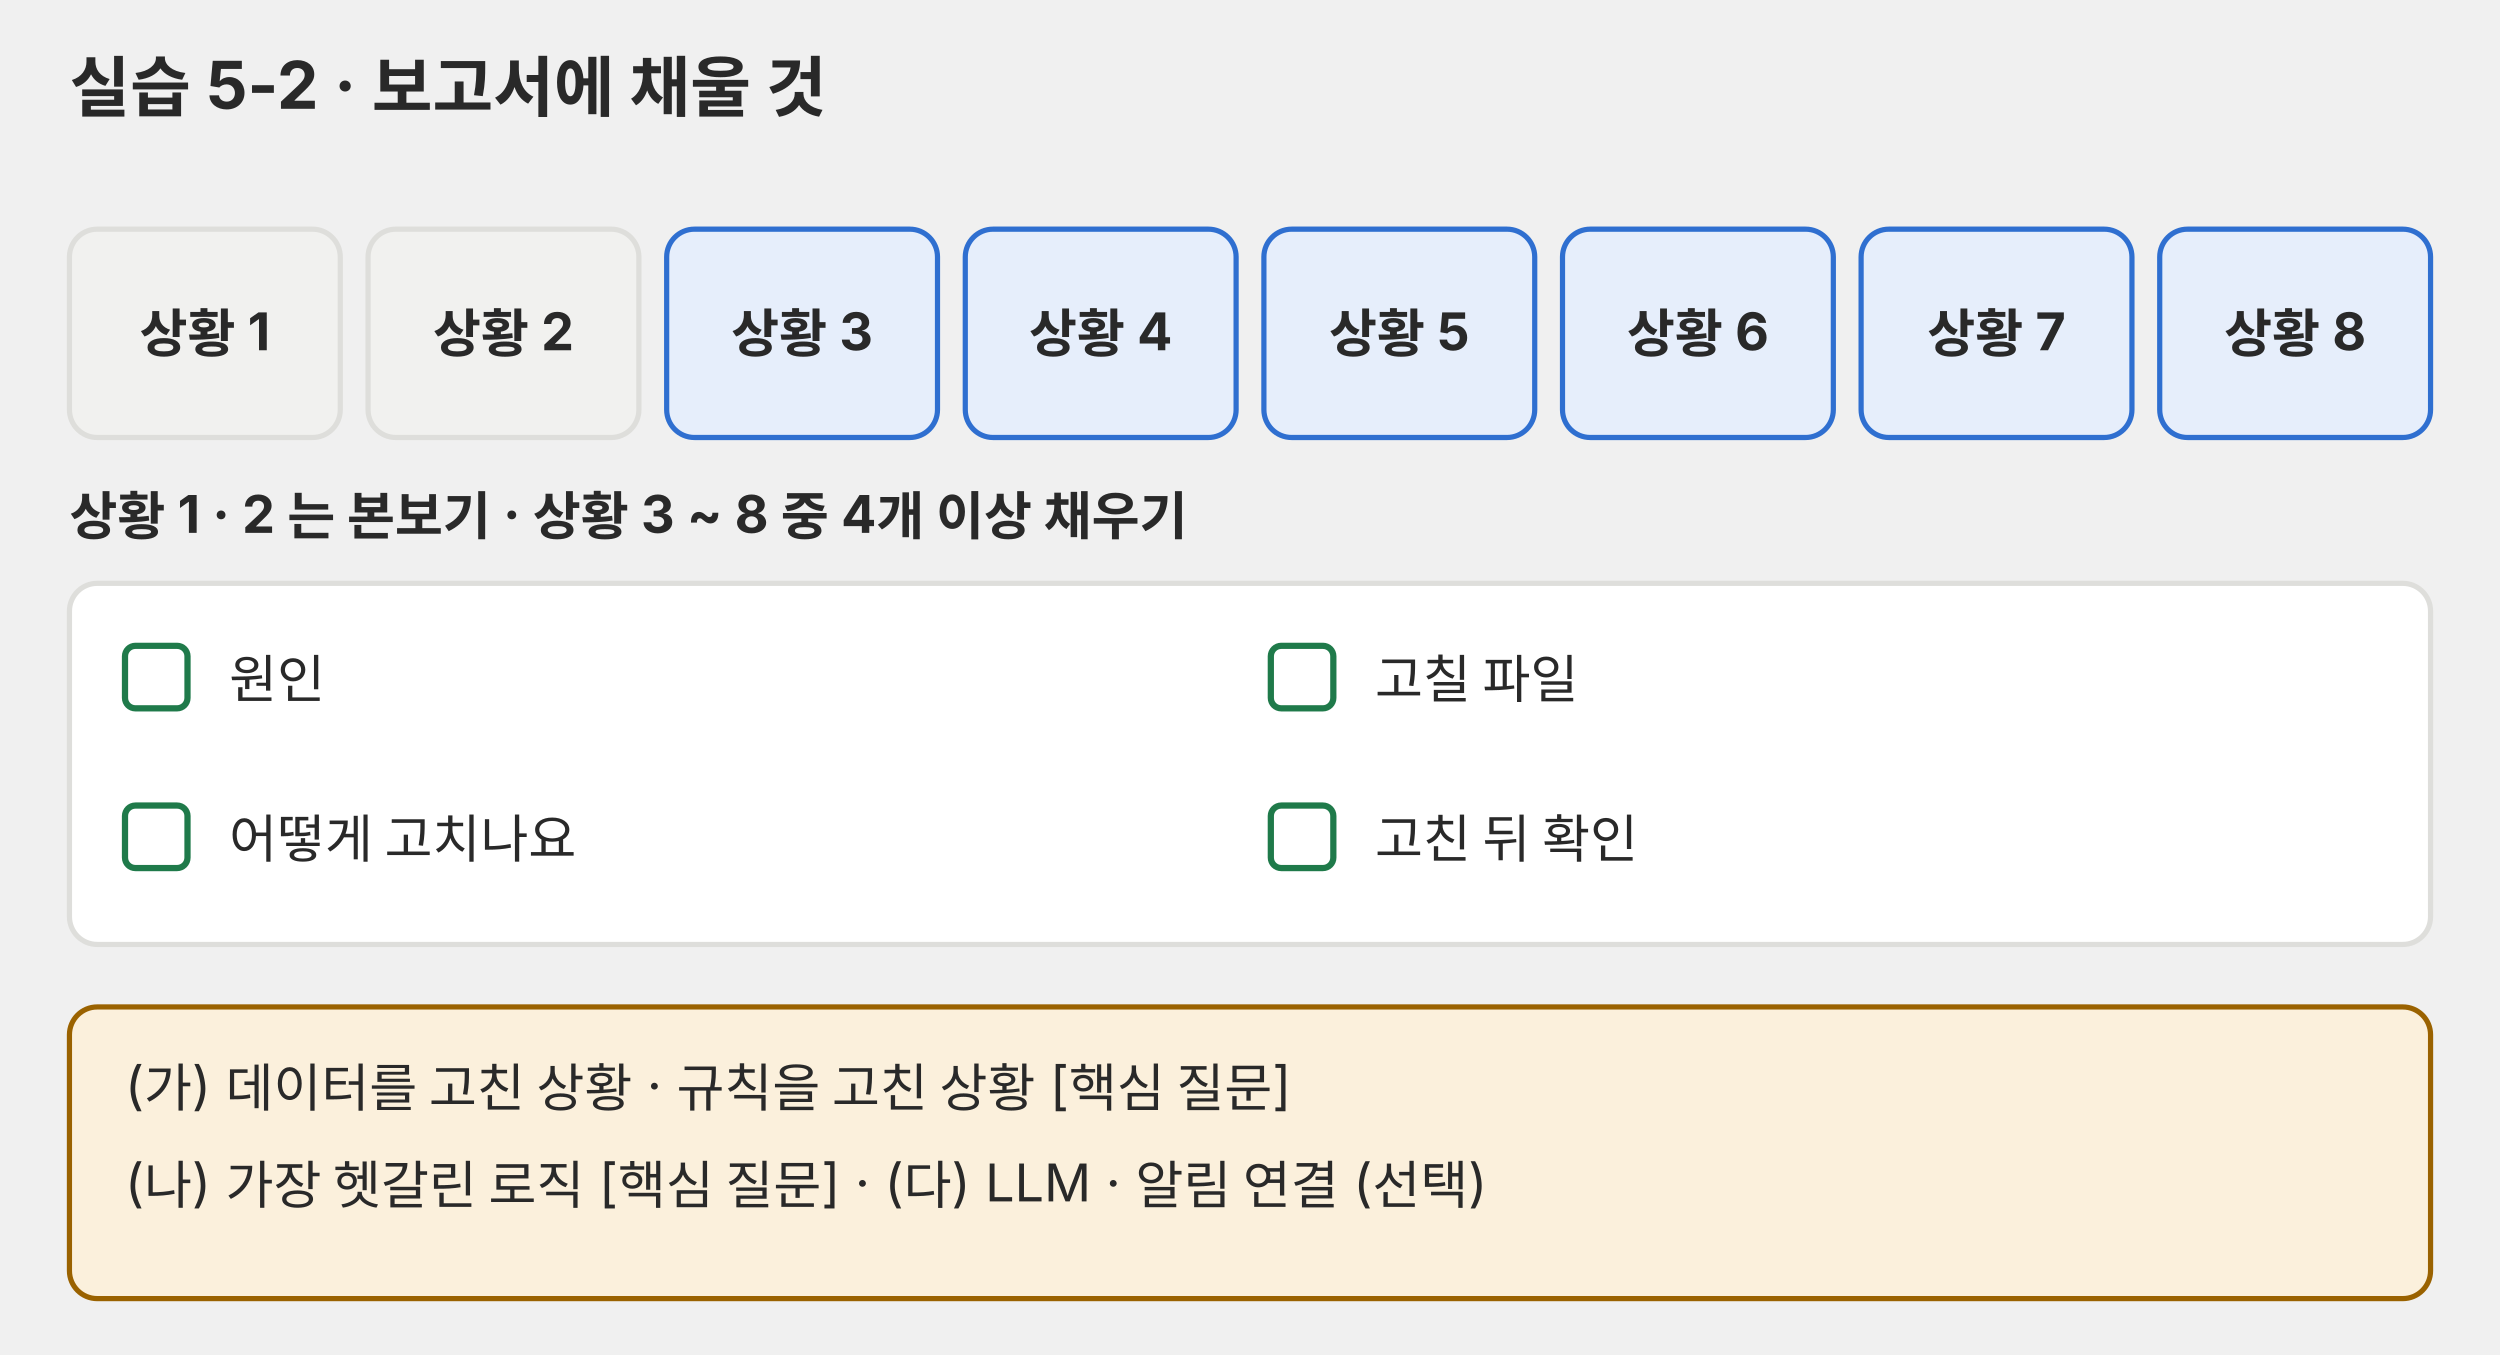
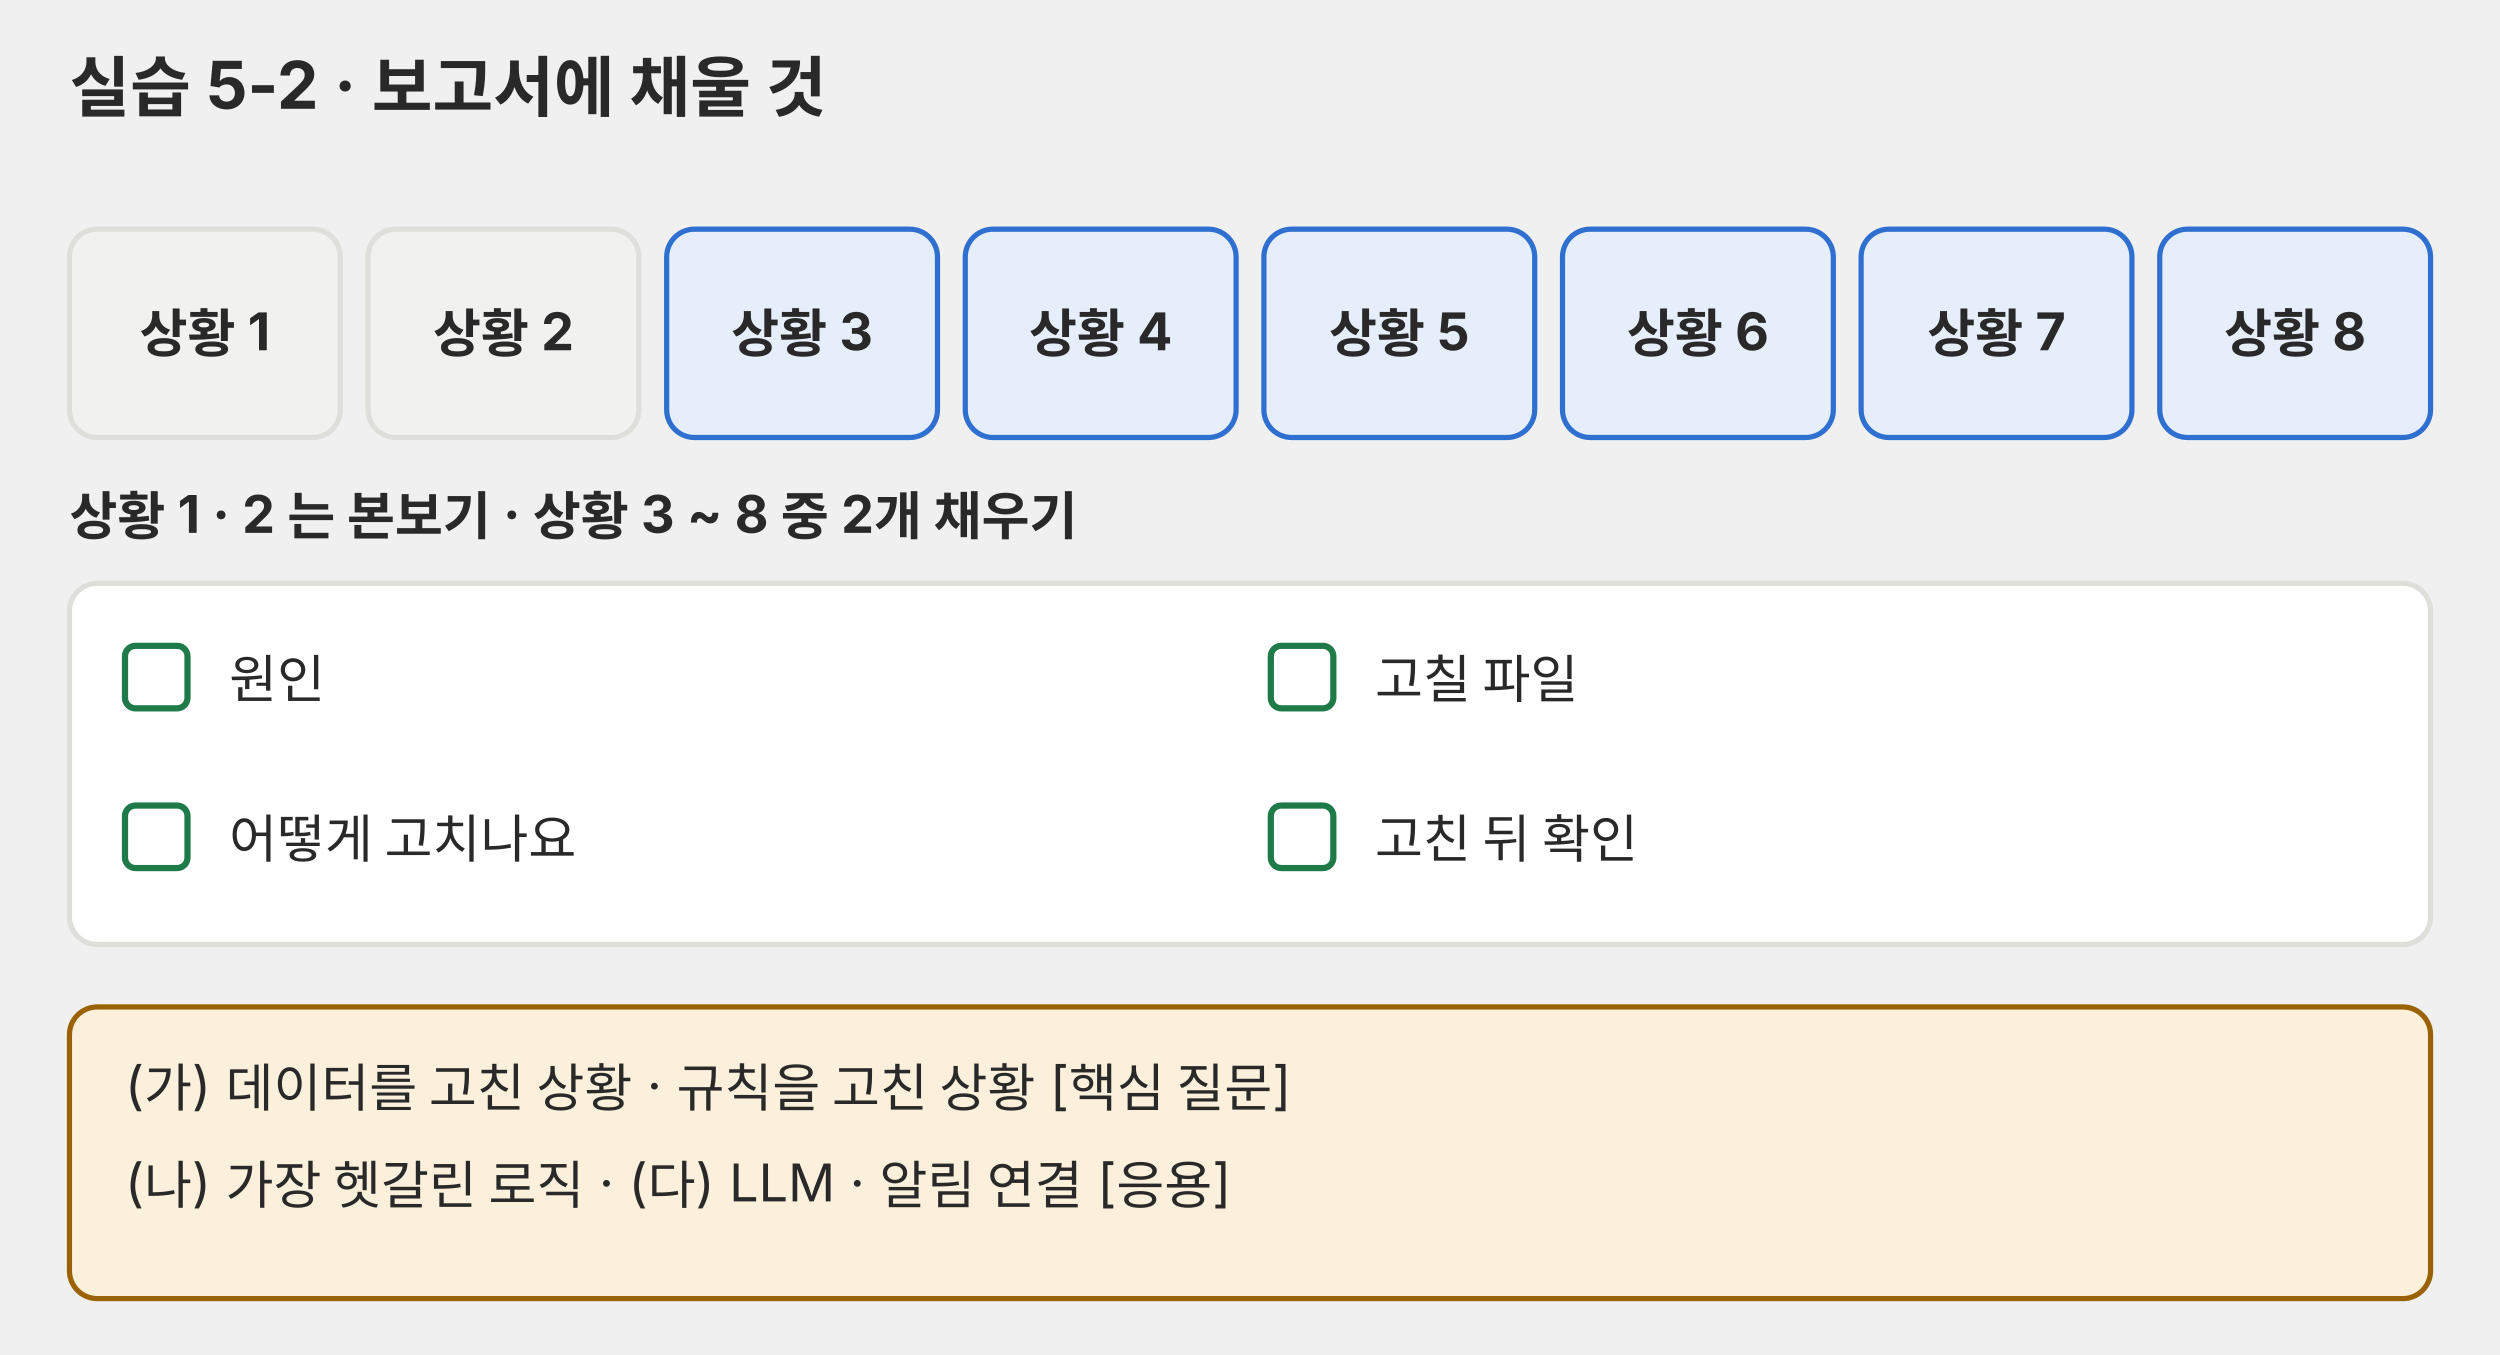
<svg xmlns="http://www.w3.org/2000/svg" viewBox="0 0 720 390" role="img">
  <defs>
    <marker id="a-p04" viewBox="0 0 10 10" refX="9" refY="5" markerWidth="7" markerHeight="7" orient="auto-start-reverse">
      <path d="M0,0 L10,5 L0,10 z" fill="#666660" />
    </marker>
  </defs>
  <g font-family="Pretendard, 'Noto Sans KR', -apple-system, 'Segoe UI', sans-serif">
    <text x="20" y="32" font-size="19" fill="#292929" font-weight="700">실습 5-2 · 보고서에 채울 것</text>
    <rect x="20" y="66" width="78" height="60" rx="8" fill="#f1f1ef" stroke="#dededb" stroke-width="1.5" />
    <text x="59" y="101.4" font-size="15" fill="#292929" text-anchor="middle" font-weight="700">상황 1</text>
    <rect x="106" y="66" width="78" height="60" rx="8" fill="#f1f1ef" stroke="#dededb" stroke-width="1.5" />
    <text x="145" y="101.4" font-size="15" fill="#292929" text-anchor="middle" font-weight="700">상황 2</text>
    <rect x="192" y="66" width="78" height="60" rx="8" fill="#e6eefb" stroke="#2f6fd0" stroke-width="1.5" />
    <text x="231" y="101.4" font-size="15" fill="#292929" text-anchor="middle" font-weight="700">상황 3</text>
    <rect x="278" y="66" width="78" height="60" rx="8" fill="#e6eefb" stroke="#2f6fd0" stroke-width="1.5" />
    <text x="317" y="101.4" font-size="15" fill="#292929" text-anchor="middle" font-weight="700">상황 4</text>
    <rect x="364" y="66" width="78" height="60" rx="8" fill="#e6eefb" stroke="#2f6fd0" stroke-width="1.5" />
    <text x="403" y="101.4" font-size="15" fill="#292929" text-anchor="middle" font-weight="700">상황 5</text>
    <rect x="450" y="66" width="78" height="60" rx="8" fill="#e6eefb" stroke="#2f6fd0" stroke-width="1.5" />
    <text x="489" y="101.4" font-size="15" fill="#292929" text-anchor="middle" font-weight="700">상황 6</text>
    <rect x="536" y="66" width="78" height="60" rx="8" fill="#e6eefb" stroke="#2f6fd0" stroke-width="1.5" />
    <text x="575" y="101.4" font-size="15" fill="#292929" text-anchor="middle" font-weight="700">상황 7</text>
    <rect x="622" y="66" width="78" height="60" rx="8" fill="#e6eefb" stroke="#2f6fd0" stroke-width="1.5" />
    <text x="661" y="101.4" font-size="15" fill="#292929" text-anchor="middle" font-weight="700">상황 8</text>
-     <text x="20" y="154" font-size="15" fill="#292929" font-weight="700">상황 1 · 2 는 본보기 · 상황 3 ~ 8 중 4개 이상 채우기</text>
+     <text x="20" y="154" font-size="15" fill="#292929" font-weight="700">상황 1 · 2 는 본보기 · 상황 3 ~ 8 중 2개 채우기</text>
    <rect x="20" y="168" width="680" height="104" rx="8" fill="#ffffff" stroke="#dededb" stroke-width="1.5" />
    <rect x="36" y="186" width="18" height="18" rx="3" fill="#ffffff" stroke="#1f7a4a" stroke-width="1.8" />
    <text x="66" y="201" font-size="15" fill="#292929">원인</text>
    <rect x="366" y="186" width="18" height="18" rx="3" fill="#ffffff" stroke="#1f7a4a" stroke-width="1.8" />
    <text x="396" y="201" font-size="15" fill="#292929">고칠 파일</text>
    <rect x="36" y="232" width="18" height="18" rx="3" fill="#ffffff" stroke="#1f7a4a" stroke-width="1.8" />
    <text x="66" y="247" font-size="15" fill="#292929">어떻게 고치나요</text>
    <rect x="366" y="232" width="18" height="18" rx="3" fill="#ffffff" stroke="#1f7a4a" stroke-width="1.8" />
    <text x="396" y="247" font-size="15" fill="#292929">고친 뒤 확인</text>
    <rect x="20" y="290" width="680" height="84" rx="8" fill="#fbf0dc" stroke="#9a6200" stroke-width="1.5" />
    <text x="36" y="318" font-size="15" fill="#292929">(가) 데이터를 고친 상황 · 규칙을 고친 상황 [핵심 질문]</text>
-     <text x="36" y="346" font-size="15" fill="#292929">(나) 가장 헷갈린 로직 [핵심 질문] · (다) LLM · 알림 연결 (선택)</text>
+     <text x="36" y="346" font-size="15" fill="#292929">(나) 가장 헷갈린 로직 · (다) LLM · 알림 연결 [응용]</text>
  </g>
</svg>
